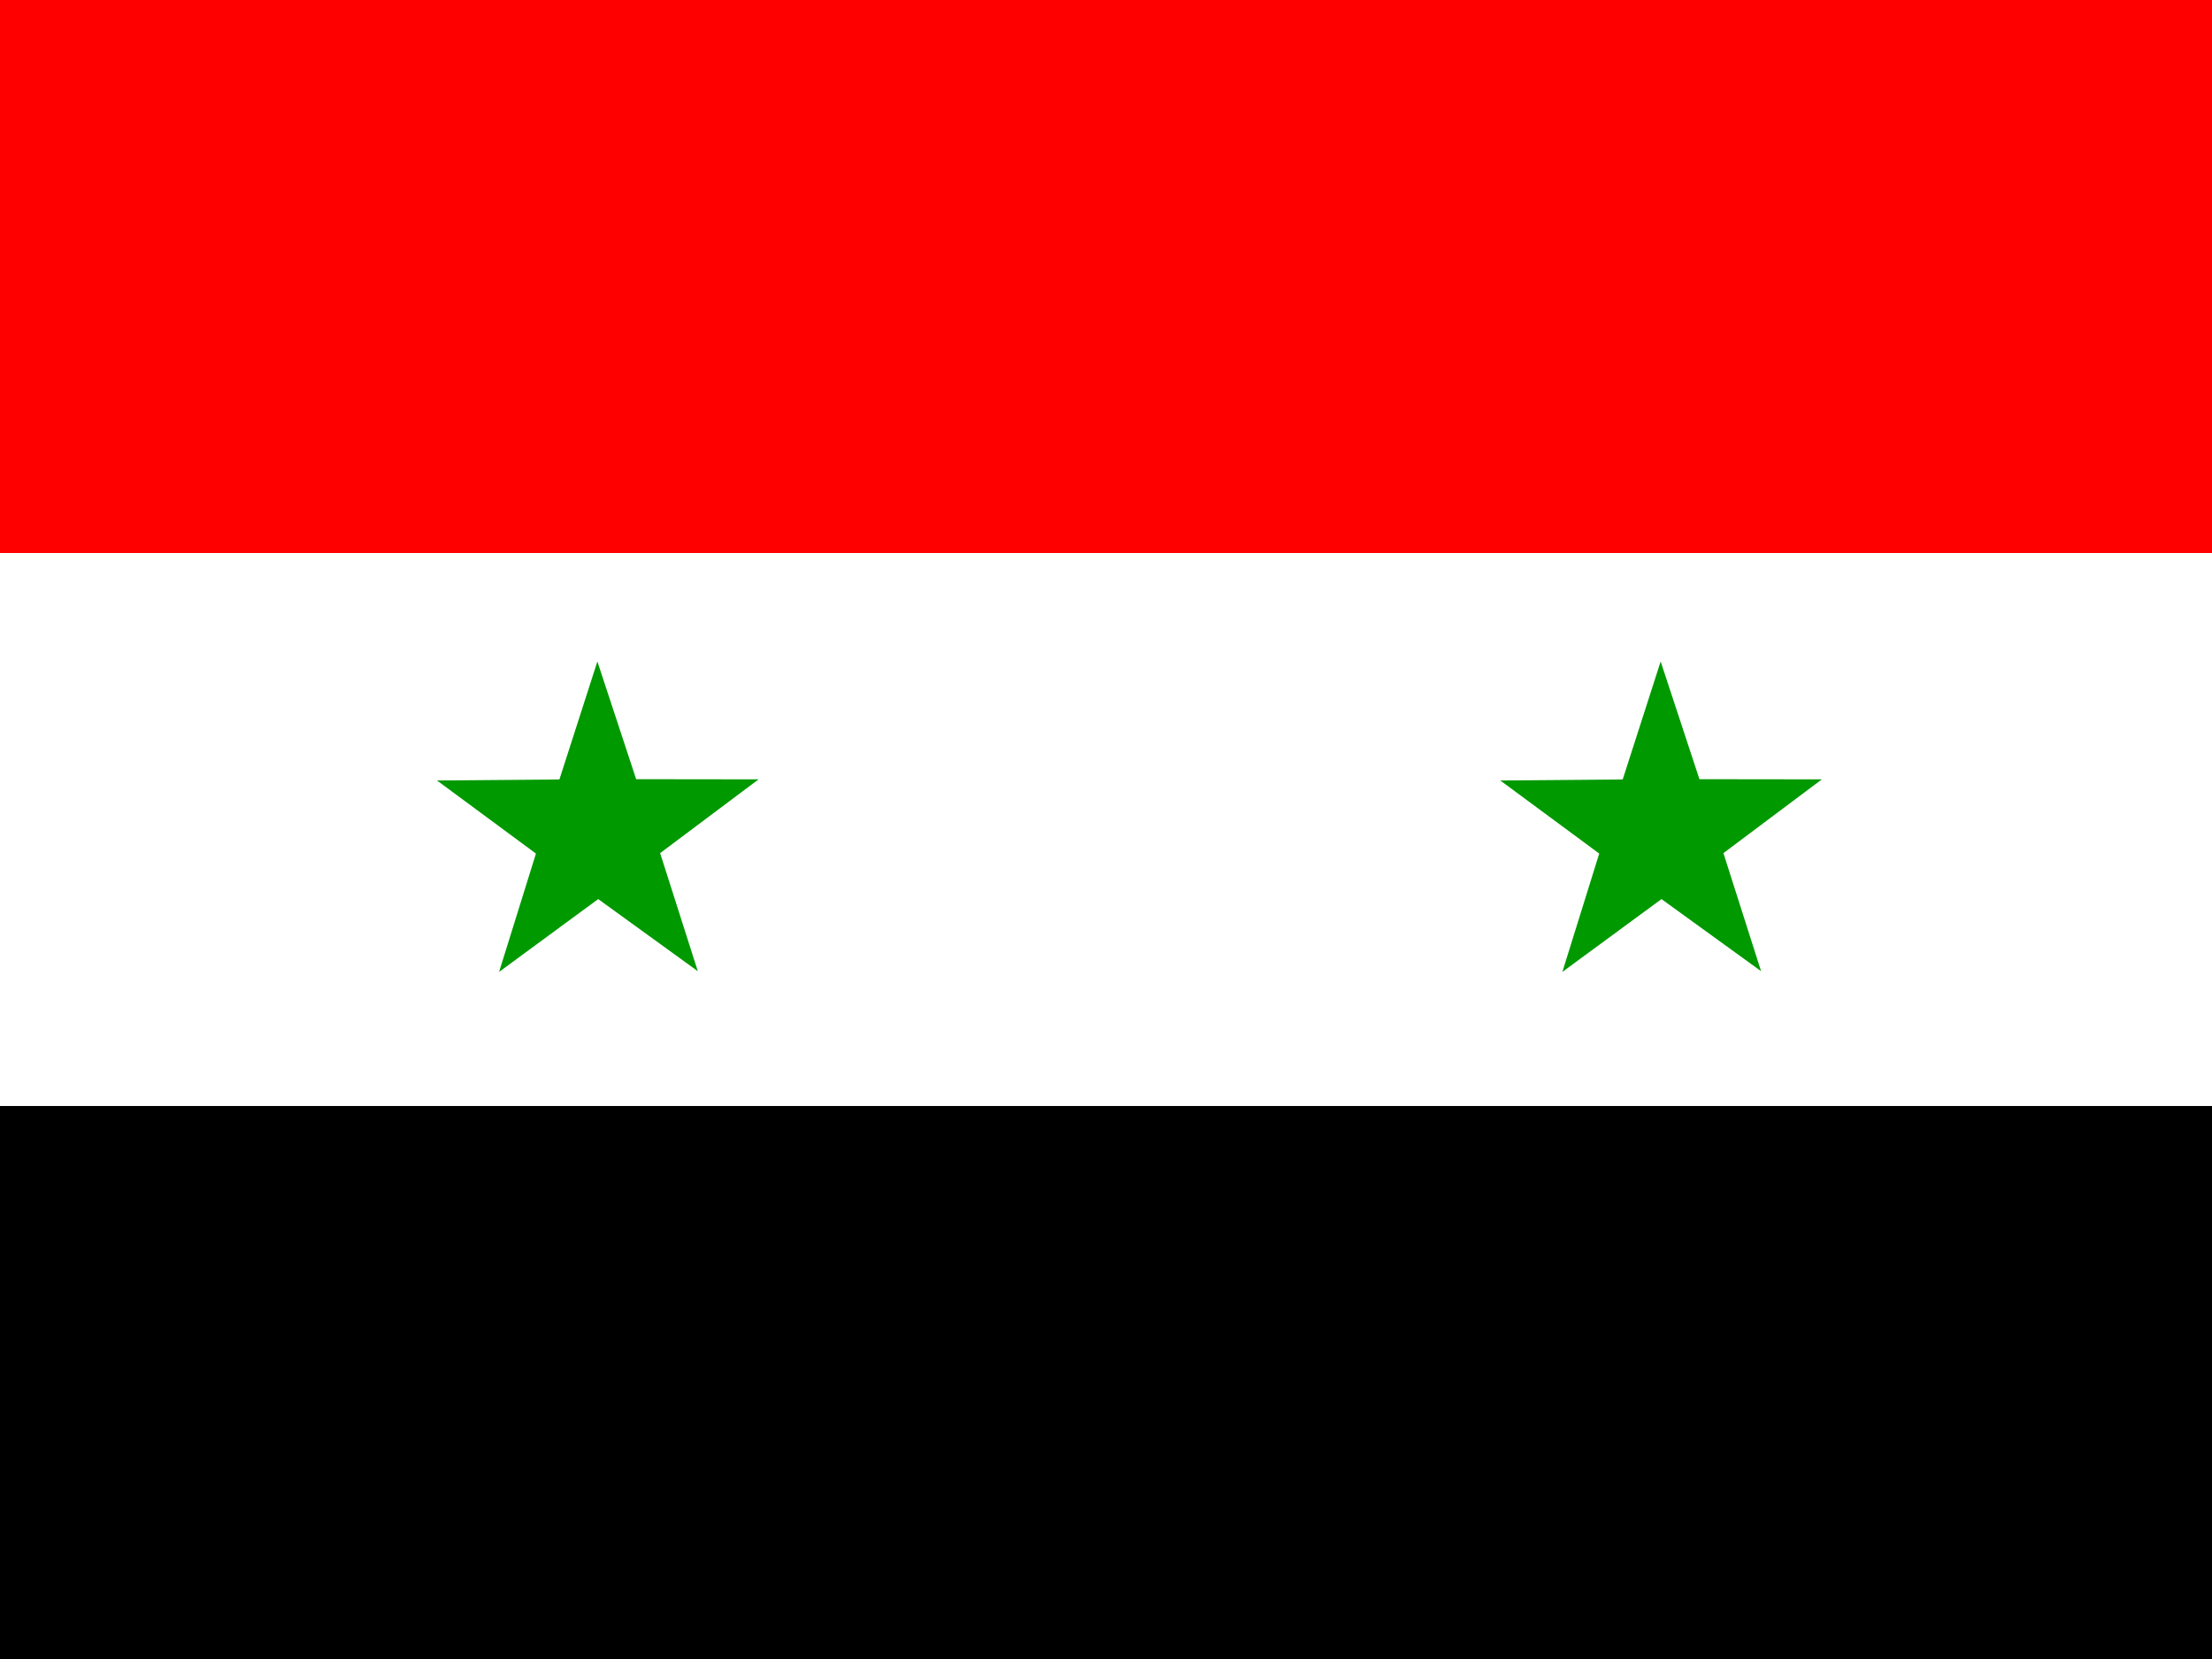
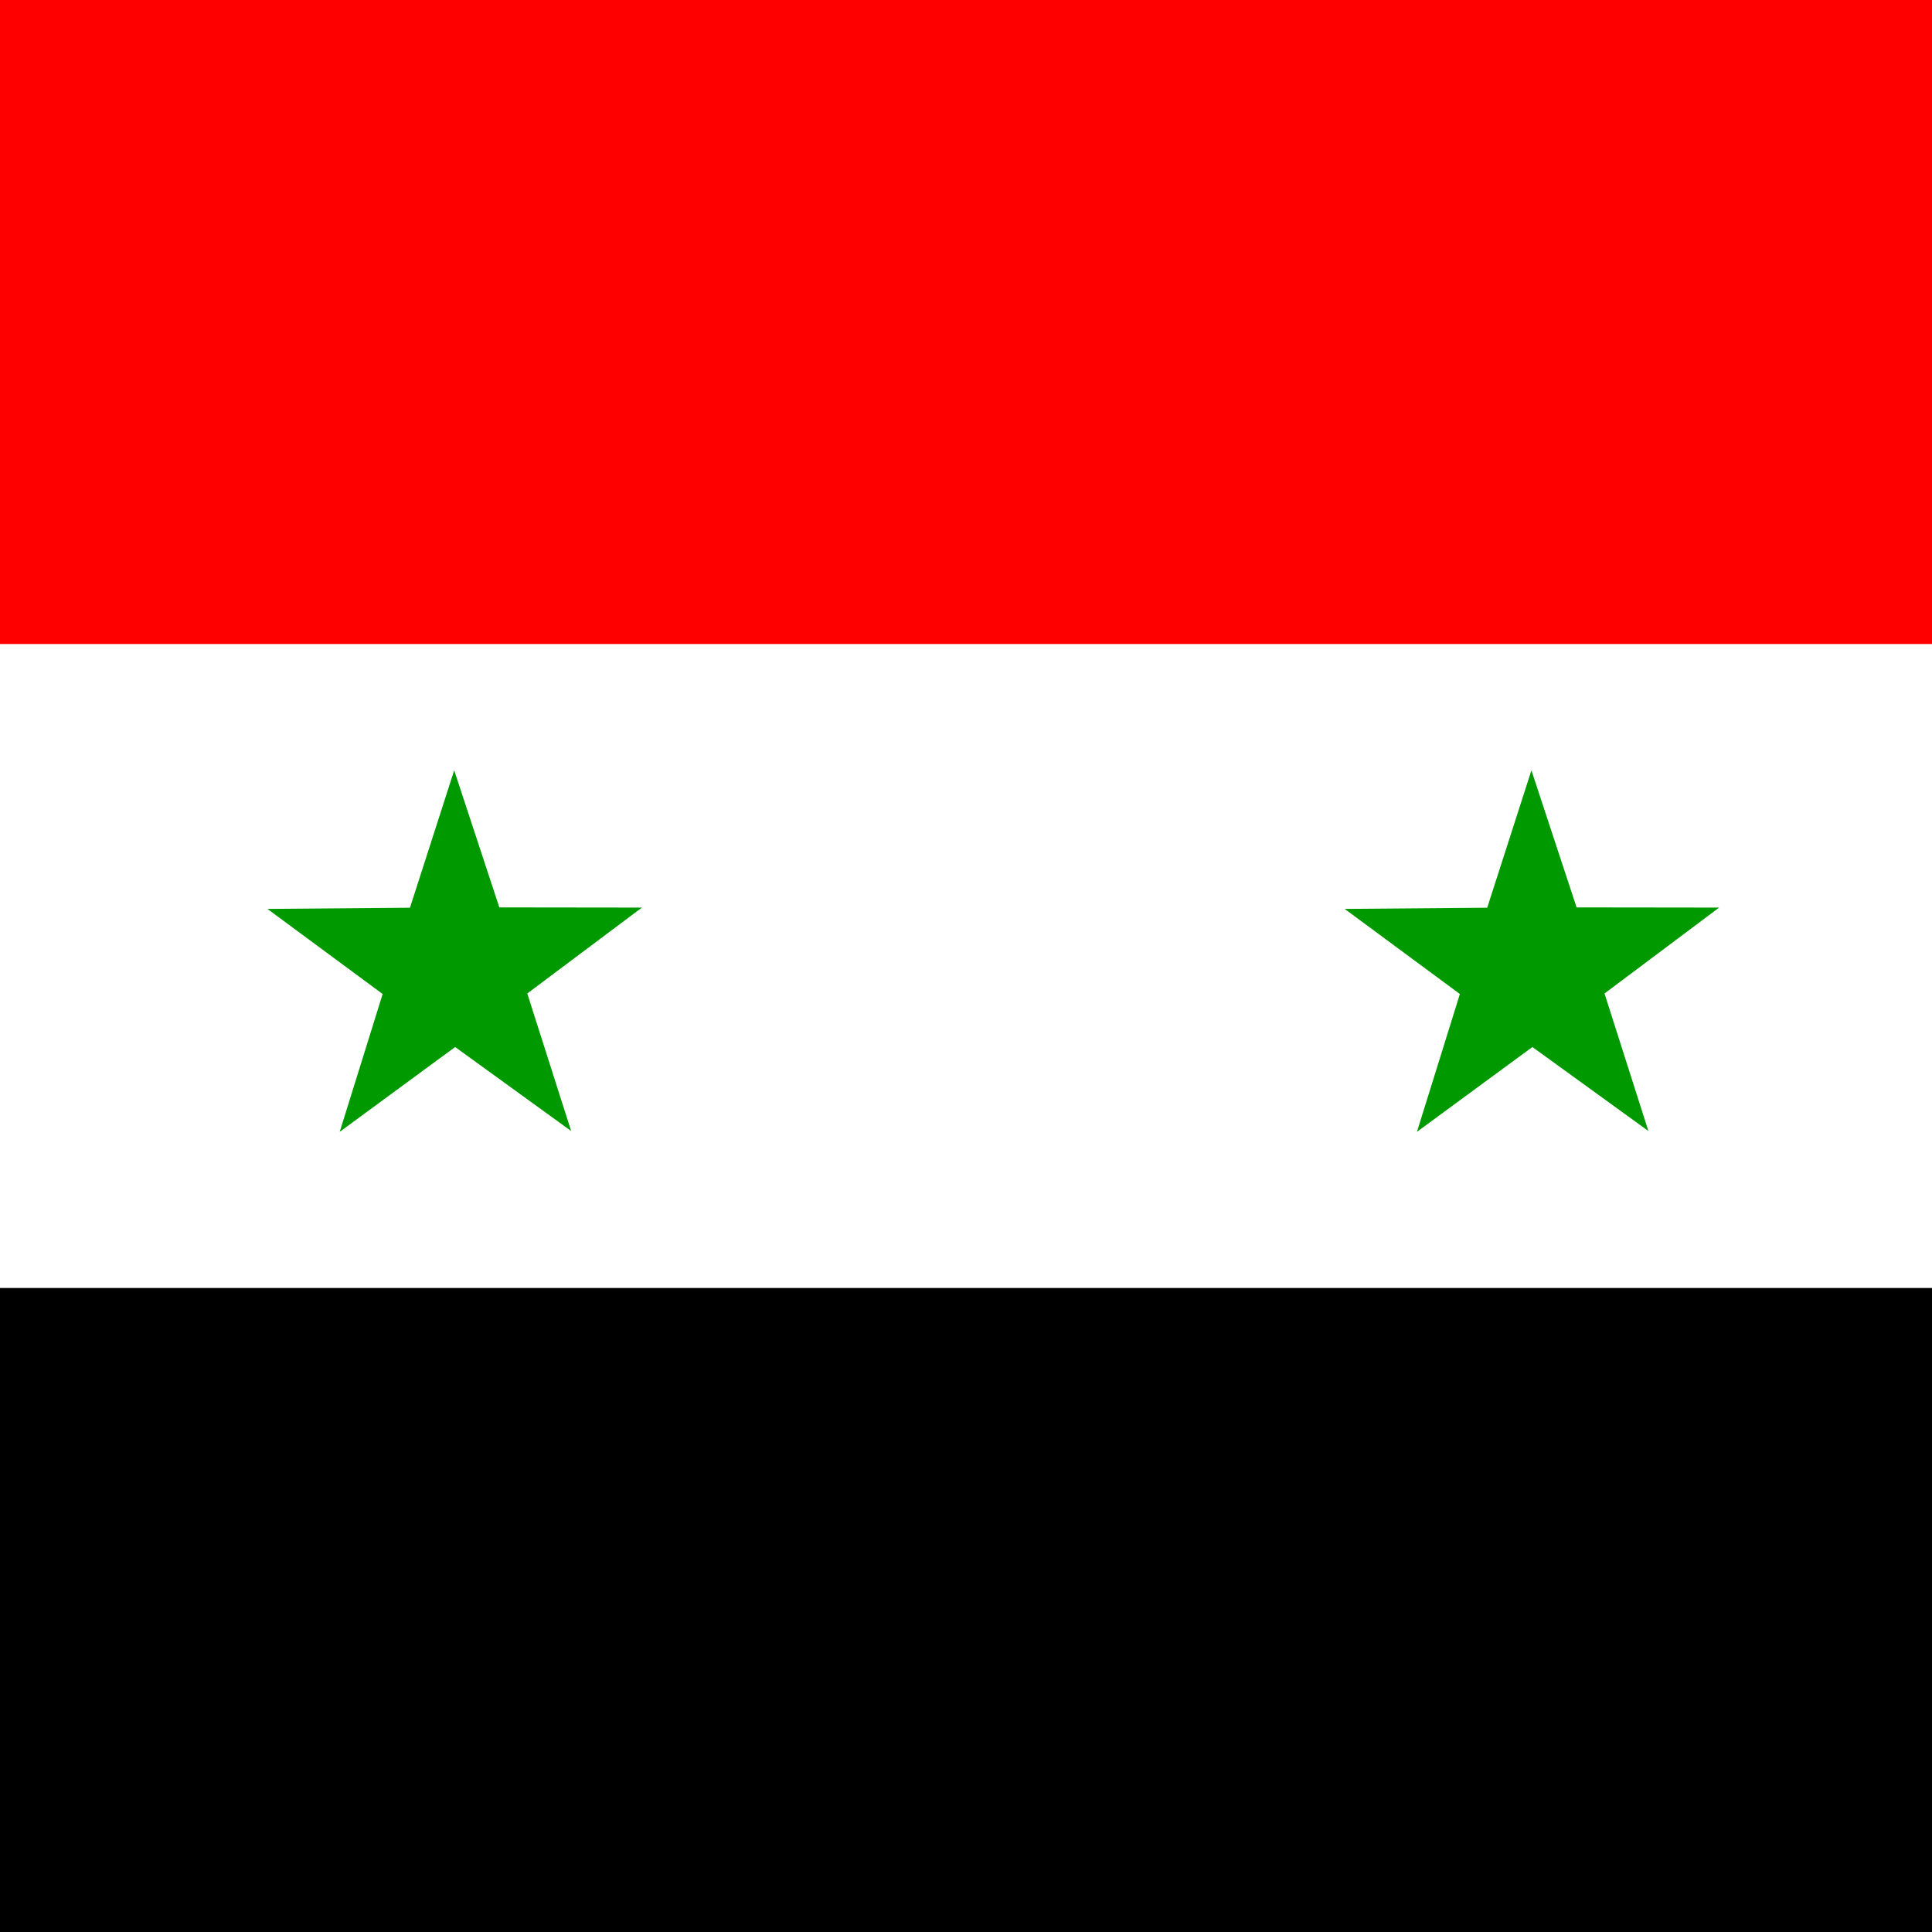
- <svg xmlns="http://www.w3.org/2000/svg" height="480" width="640" id="flag-icon-css-sy">
-   <rect y="160" width="640" height="160" ry="0" rx="0" fill="#fff" fill-rule="evenodd" />
-   <rect y="320" width="640" height="160" ry="0" rx="0" fill-rule="evenodd" />
-   <path d="M0 0h640v160H0z" fill="red" fill-rule="evenodd" />
-   <path d="M201.9 281l-28.822-20.867-28.68 21.072 10.667-34.242-28.628-21.145 35.418-.295 10.985-34.138 11.221 34.06 35.418.045-28.481 21.344L201.9 281zm307.64 0l-28.822-20.867-28.68 21.072 10.667-34.242-28.628-21.145 35.418-.295 10.985-34.138 11.221 34.06 35.418.045-28.481 21.344L509.54 281z" fill="#090" fill-rule="evenodd" />
+ <svg xmlns="http://www.w3.org/2000/svg" height="512" width="512" id="flag-icon-css-sy">
+   <rect y="170.667" width="512" height="170.667" ry="0" rx="0" fill="#fff" fill-rule="evenodd" />
+   <rect y="341.333" width="512" height="170.667" ry="0" rx="0" fill-rule="evenodd" />
+   <path d="M0 0h512v170.667H0z" fill="red" fill-rule="evenodd" />
+   <path d="M151.36 299.73l-30.743-22.258-30.592 22.476 11.378-36.525-30.536-22.554 37.779-.314 11.718-36.414 11.969 36.33 37.779.047-30.38 22.767 11.629 36.444zm285.48 0l-30.743-22.258-30.592 22.476 11.378-36.525-30.536-22.554 37.779-.314 11.718-36.414 11.969 36.33 37.779.047-30.38 22.767 11.629 36.444z" fill="#090" fill-rule="evenodd" />
</svg>
